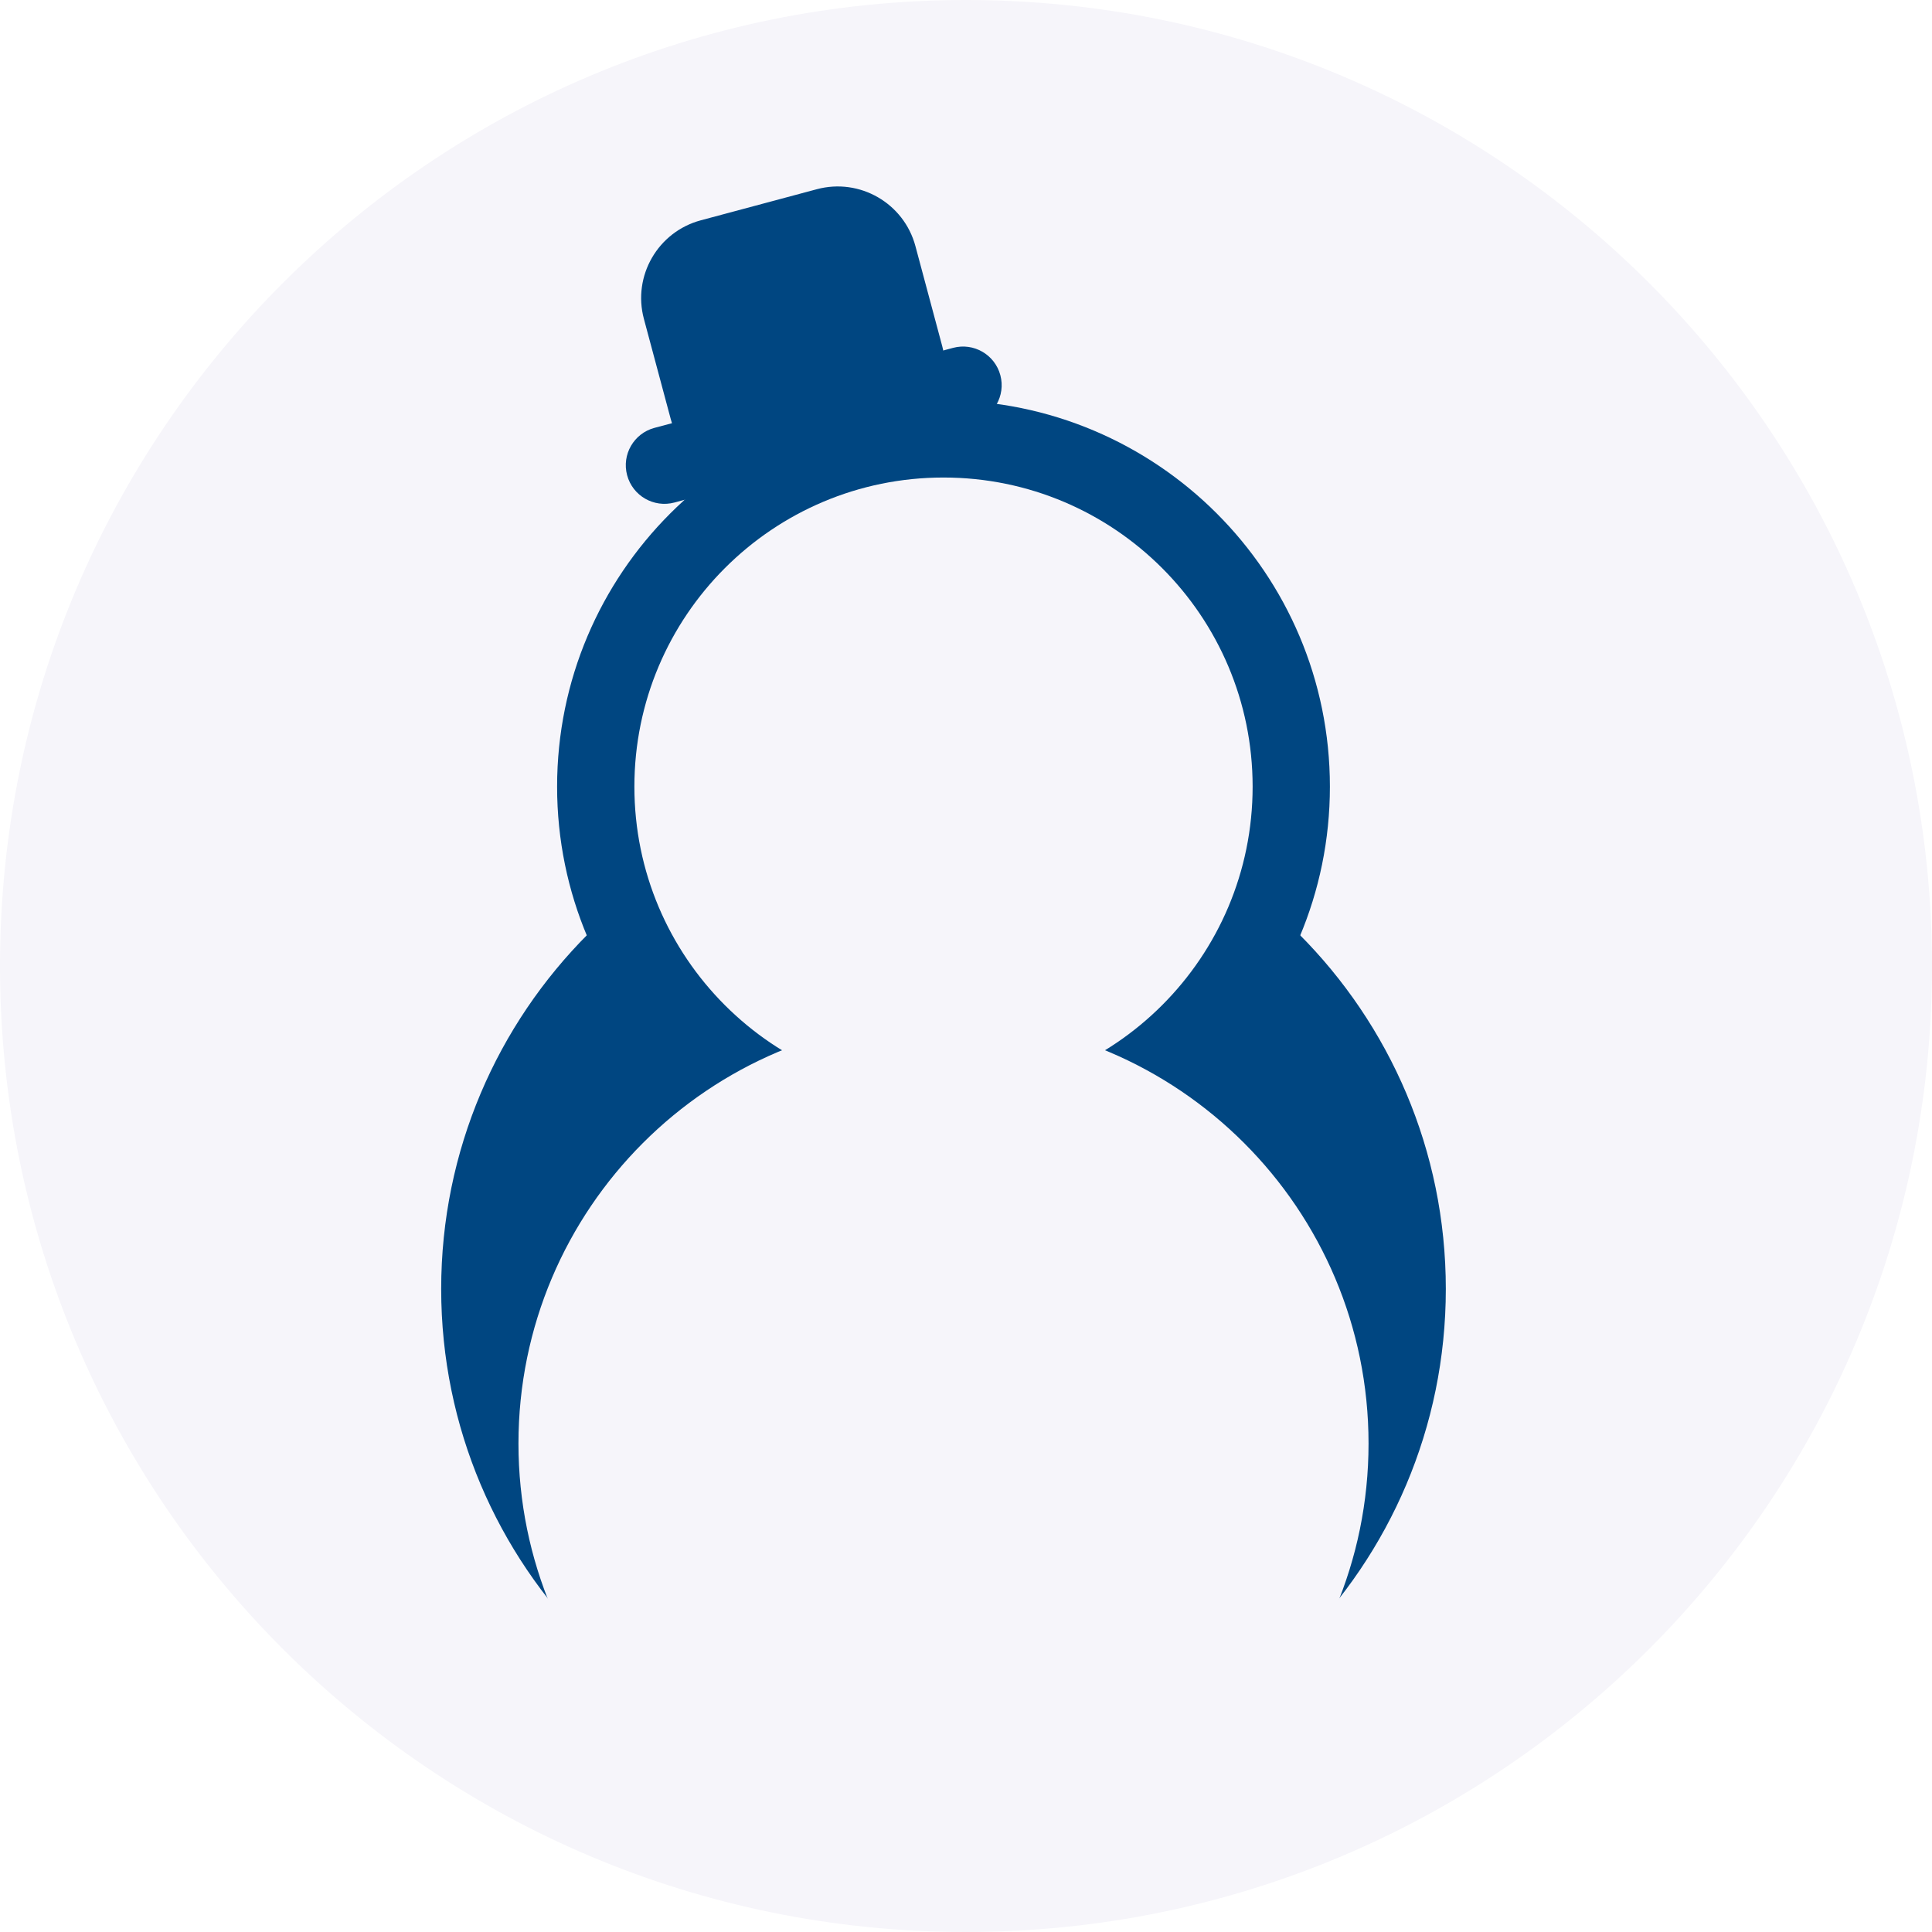
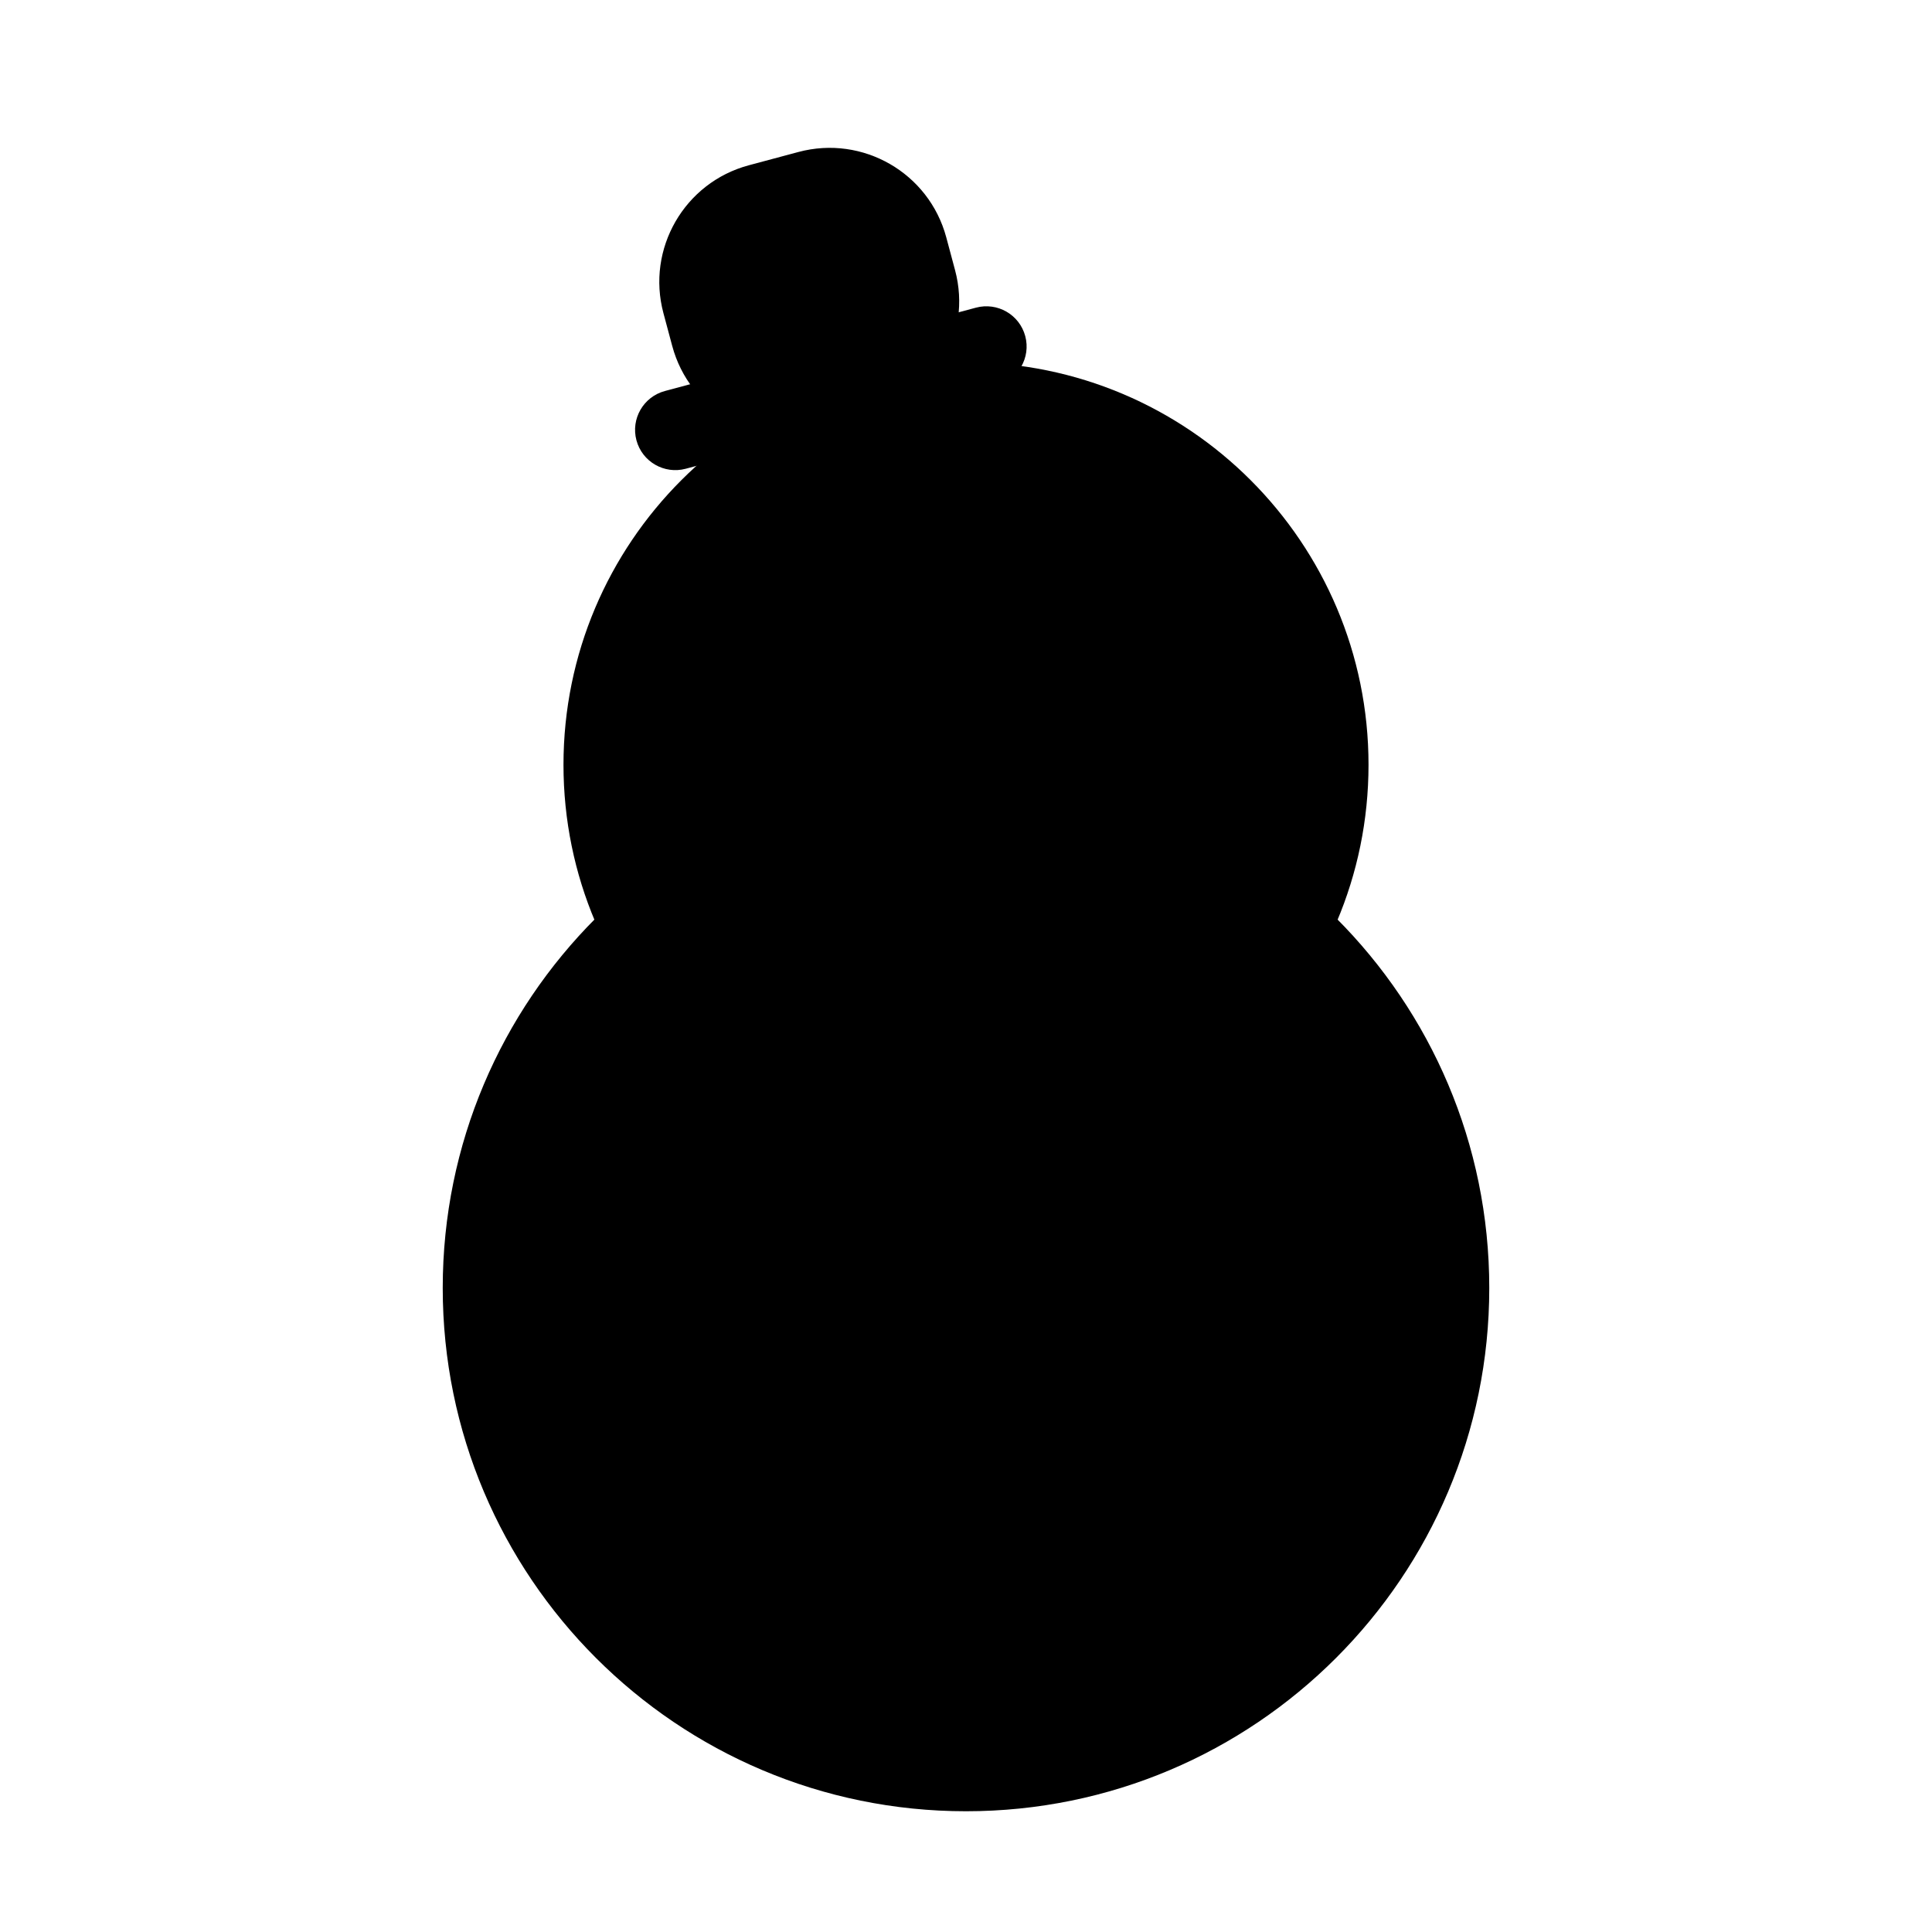
- <svg xmlns="http://www.w3.org/2000/svg" width="48" height="48" viewBox="0 0 48 48" fill="none">
-   <circle cx="24" cy="24" r="24" transform="matrix(1 0 0 -1 0 48)" fill="#F6F5FA" />
-   <rect x="15.332" y="10.879" width="9.6" height="1.92" rx="0.96" transform="rotate(-15 15.3319 10.8785)" fill="#004681" />
-   <rect x="15.48" y="5.991" width="6.984" height="6.57" rx="2" transform="rotate(-15 15.4801 5.99133)" fill="#004681" />
-   <circle cx="23.441" cy="19.544" r="9.6" fill="#004681" />
-   <ellipse cx="23.441" cy="32.024" rx="12.48" ry="12.48" fill="#004681" />
-   <circle cx="23.441" cy="35.864" r="10.56" fill="#F6F5FA" />
-   <circle cx="7.68" cy="7.68" r="7.68" transform="matrix(-1 0 0 1 31.1212 11.8639)" fill="#F6F5FA" />
+ <svg xmlns="http://www.w3.org/2000/svg" viewBox="0 0 32 32" fill="none">
+   <rect x="10.369" y="6.649" width="6.667" height="1.333" rx="0.667" transform="rotate(-15 10.3686 6.64905)" fill="currentColor" />
+   <rect x="10.471" y="3.255" width="4.85" height="4.562" rx="2" transform="rotate(-15 10.4714 3.25525)" fill="currentColor" />
+   <ellipse cx="16" cy="12.667" rx="6.667" ry="6.667" fill="currentColor" />
+   <ellipse cx="16" cy="21.333" rx="8.667" ry="8.667" fill="currentColor" />
</svg>
